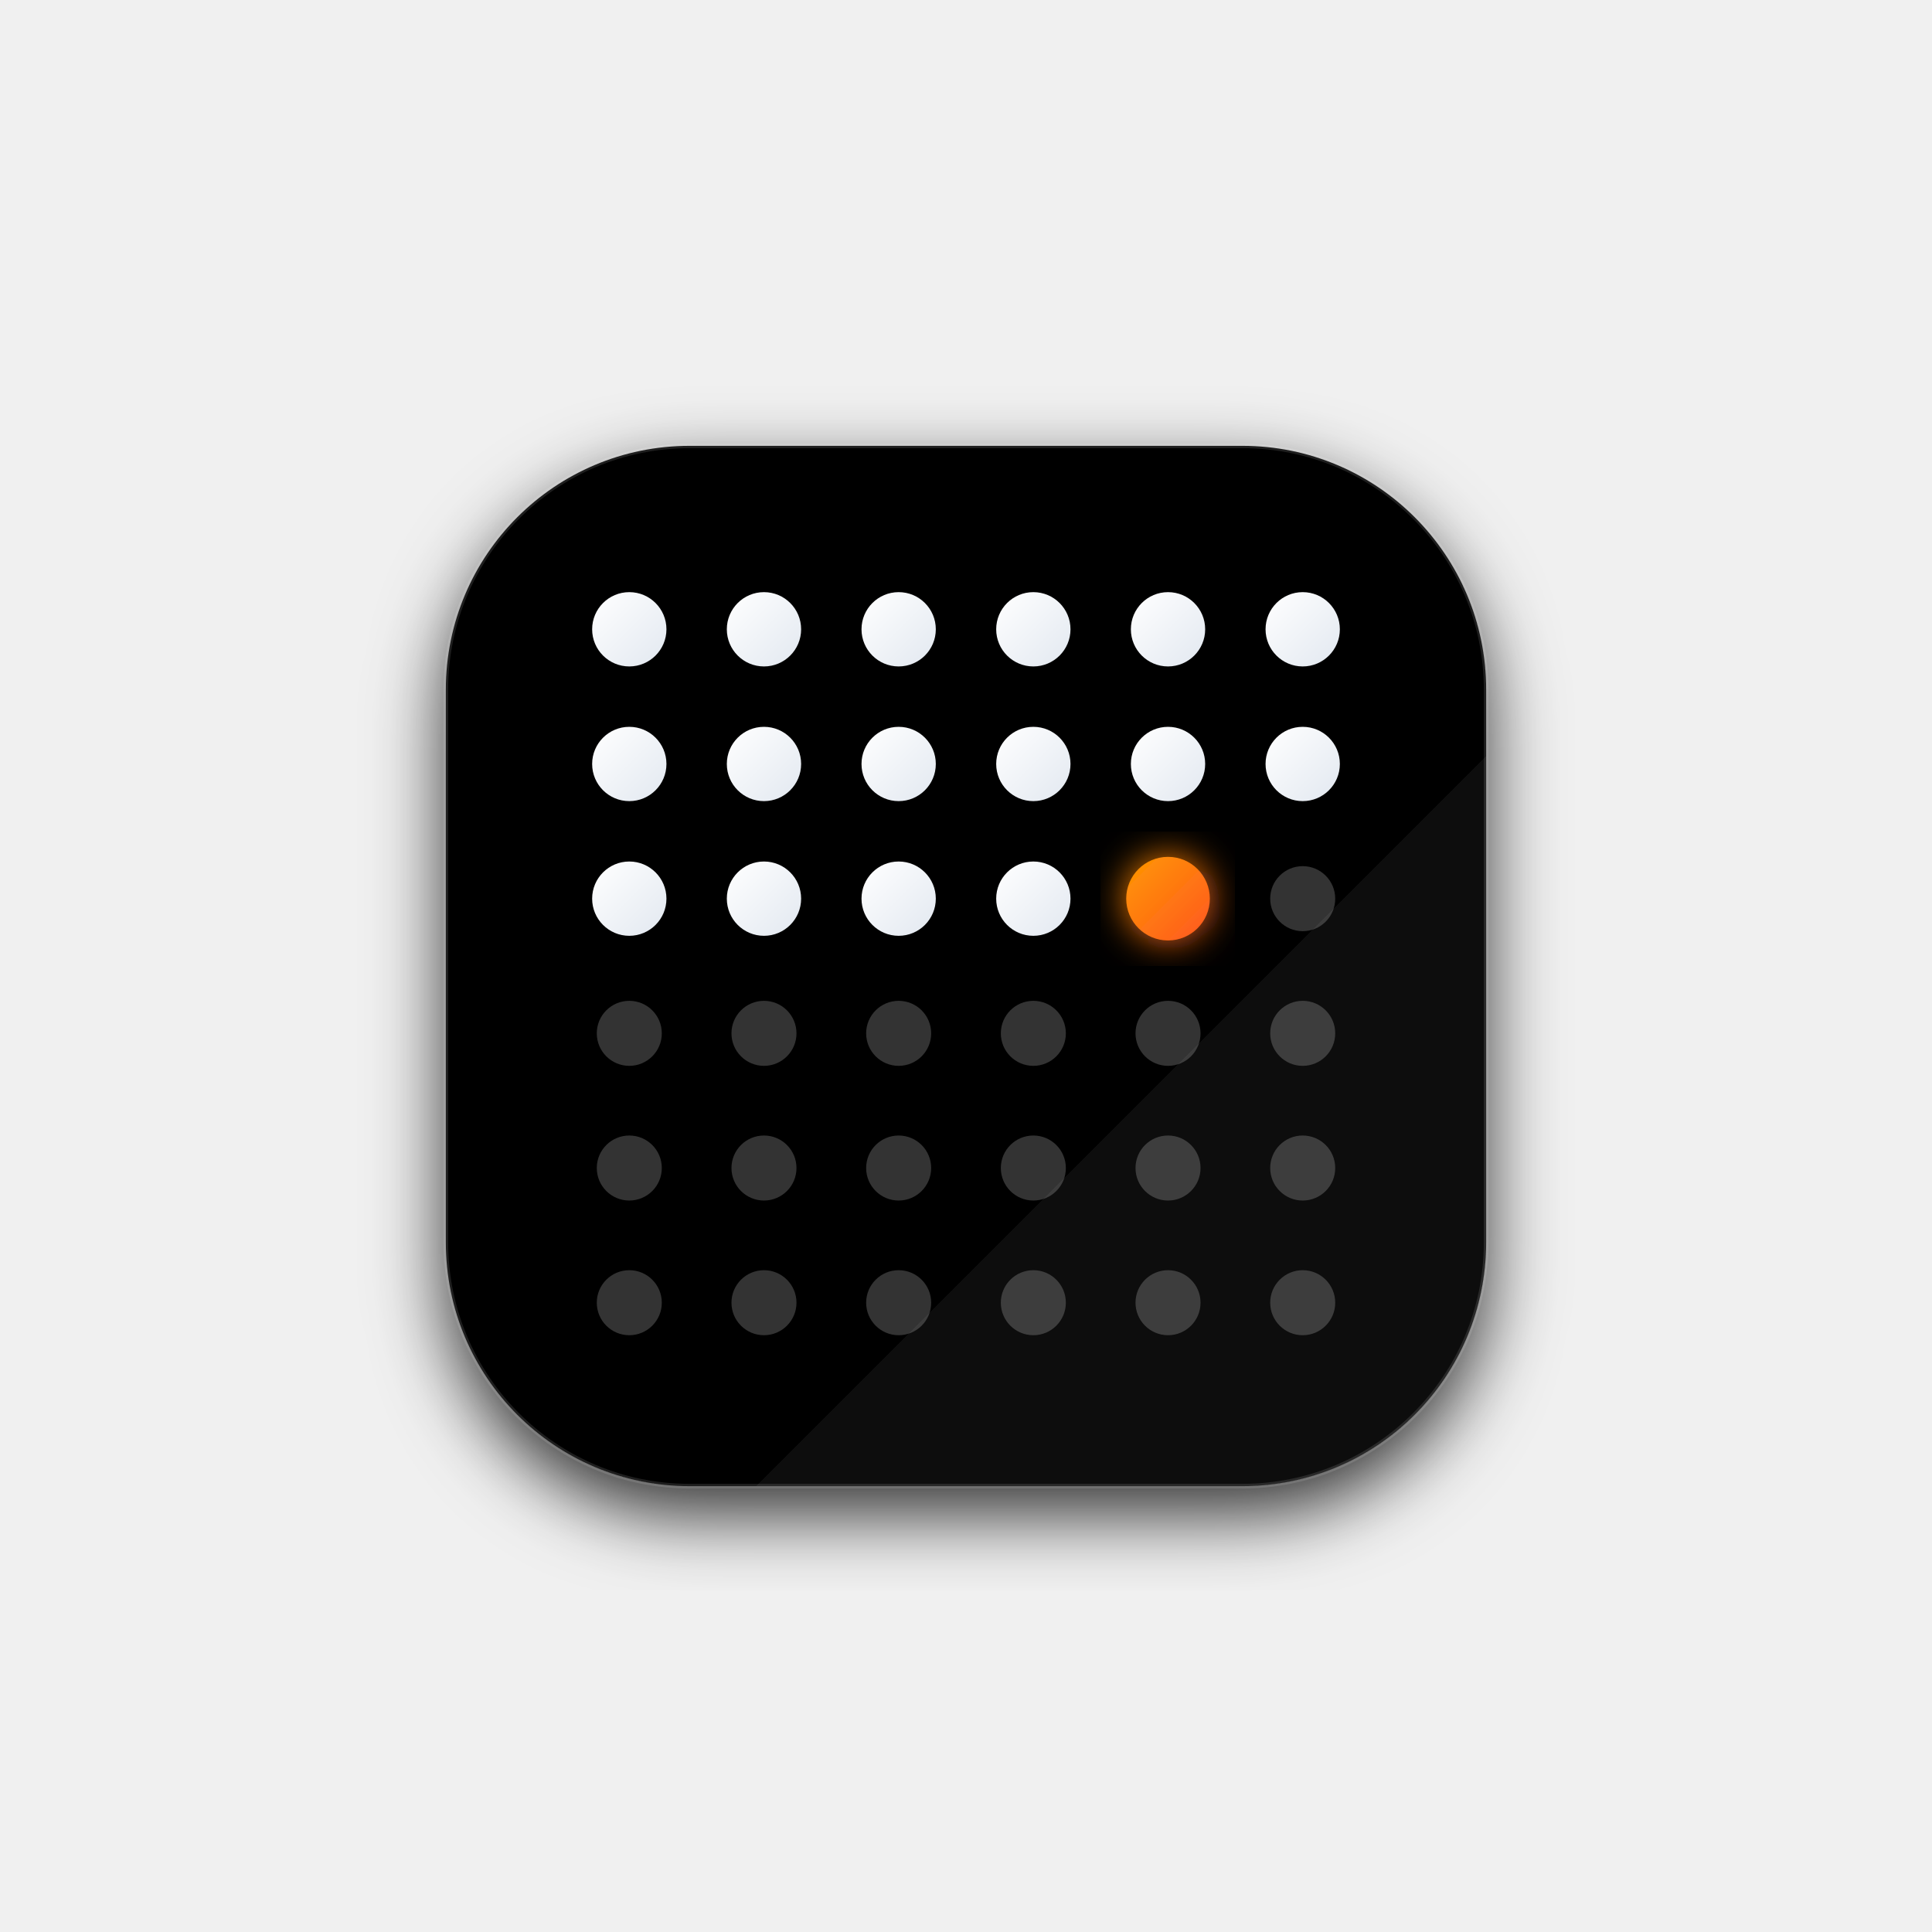
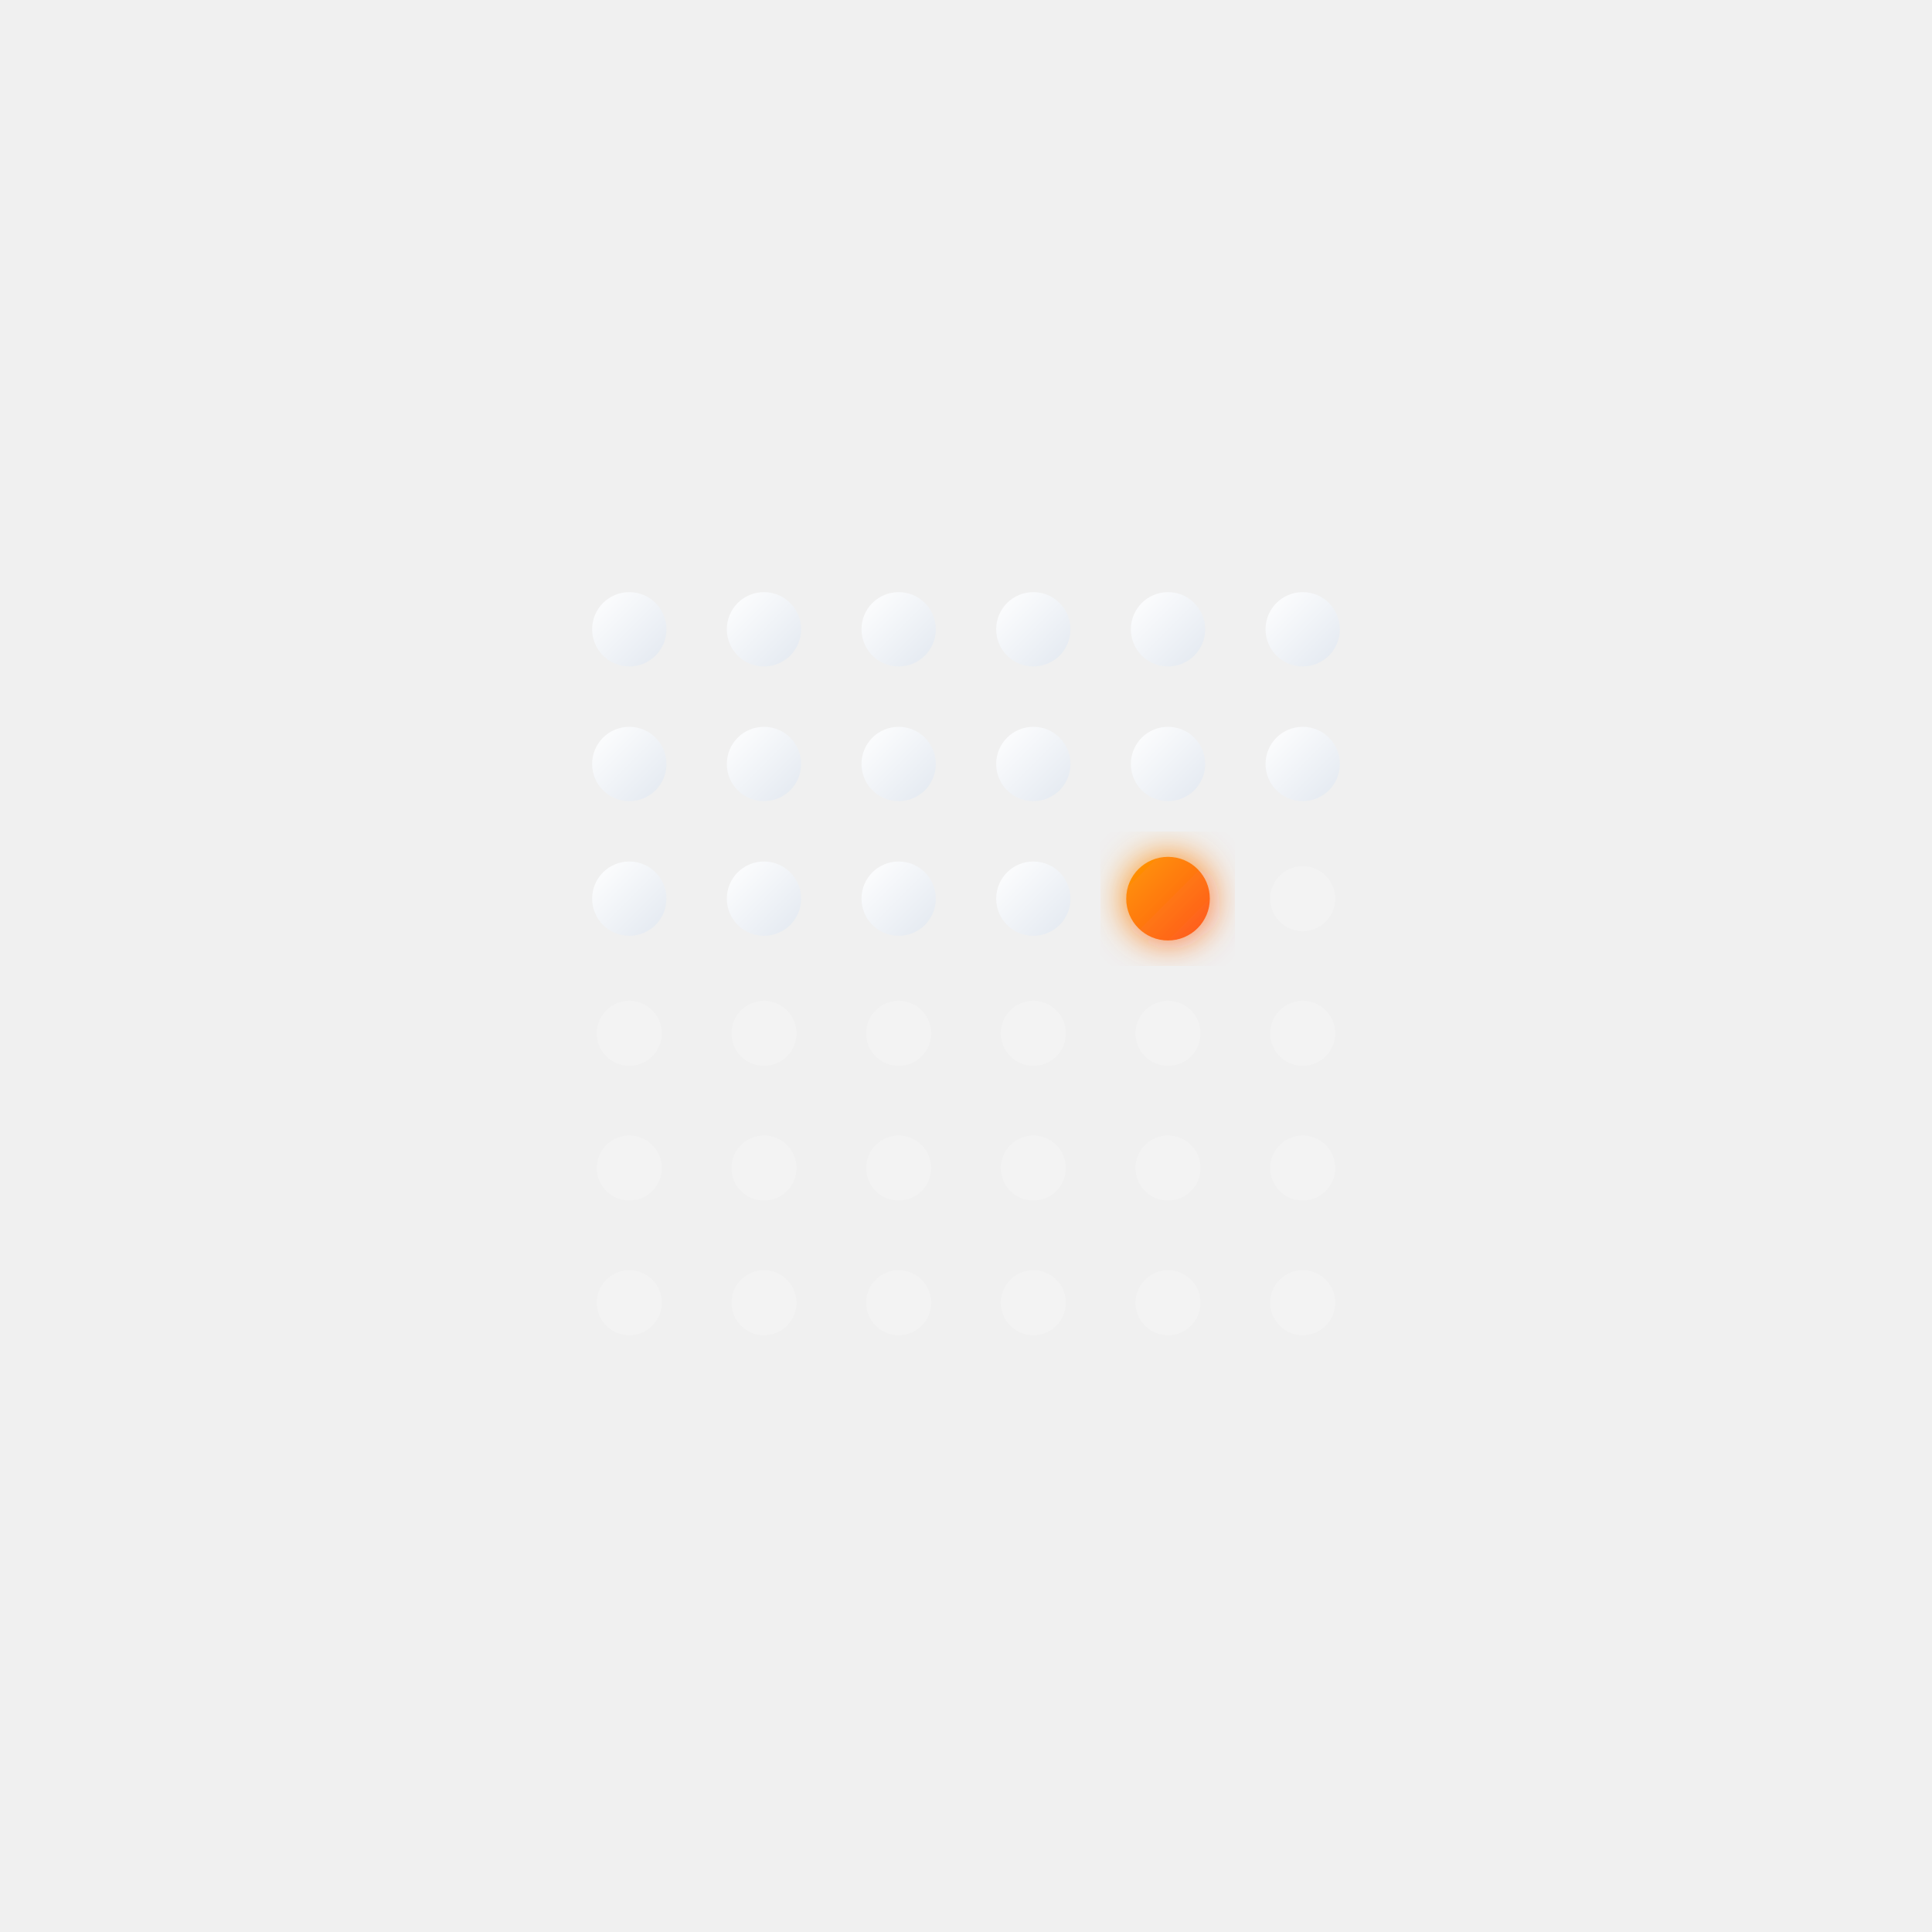
<svg xmlns="http://www.w3.org/2000/svg" viewBox="-160 -160 832 832" width="100%" height="100%">
  <defs>
-     <linearGradient id="blackBg" x1="0%" y1="0%" x2="100%" y2="100%">
-       <stop offset="0%" stop-color="#000000" />
-       <stop offset="100%" stop-color="#0A0A0A" />
-     </linearGradient>
    <linearGradient id="whiteDotGrad" x1="0%" y1="0%" x2="100%" y2="100%">
      <stop offset="0%" stop-color="#FFFFFF" />
      <stop offset="100%" stop-color="#E2E8F0" />
    </linearGradient>
    <linearGradient id="orangeDotGrad" x1="0%" y1="0%" x2="100%" y2="100%">
      <stop offset="0%" stop-color="#FF9800" />
      <stop offset="100%" stop-color="#FF5722" />
    </linearGradient>
    <filter id="orangeGlow" x="-30%" y="-30%" width="160%" height="160%">
      <feGaussianBlur stdDeviation="8" result="blur" />
      <feComposite in="SourceGraphic" in2="blur" operator="over" />
    </filter>
-     <filter id="subtleShadow" x="-10%" y="-10%" width="120%" height="120%">
-       <feDropShadow dx="0" dy="12" stdDeviation="16" flood-color="#000000" flood-opacity="0.8" />
-     </filter>
  </defs>
-   <rect x="32" y="32" width="448" height="448" rx="105" fill="url(#blackBg)" filter="url(#subtleShadow)" />
-   <rect x="32" y="32" width="448" height="448" rx="105" fill="none" stroke="#FFFFFF" stroke-opacity="0.12" stroke-width="2" />
  <g>
    <circle cx="111" cy="111" r="16" fill="url(#whiteDotGrad)" />
    <circle cx="169" cy="111" r="16" fill="url(#whiteDotGrad)" />
    <circle cx="227" cy="111" r="16" fill="url(#whiteDotGrad)" />
    <circle cx="285" cy="111" r="16" fill="url(#whiteDotGrad)" />
    <circle cx="343" cy="111" r="16" fill="url(#whiteDotGrad)" />
    <circle cx="401" cy="111" r="16" fill="url(#whiteDotGrad)" />
    <circle cx="111" cy="169" r="16" fill="url(#whiteDotGrad)" />
    <circle cx="169" cy="169" r="16" fill="url(#whiteDotGrad)" />
    <circle cx="227" cy="169" r="16" fill="url(#whiteDotGrad)" />
    <circle cx="285" cy="169" r="16" fill="url(#whiteDotGrad)" />
    <circle cx="343" cy="169" r="16" fill="url(#whiteDotGrad)" />
    <circle cx="401" cy="169" r="16" fill="url(#whiteDotGrad)" />
    <circle cx="111" cy="227" r="16" fill="url(#whiteDotGrad)" />
    <circle cx="169" cy="227" r="16" fill="url(#whiteDotGrad)" />
    <circle cx="227" cy="227" r="16" fill="url(#whiteDotGrad)" />
    <circle cx="285" cy="227" r="16" fill="url(#whiteDotGrad)" />
    <circle cx="343" cy="227" r="18" fill="url(#orangeDotGrad)" filter="url(#orangeGlow)" />
    <circle cx="401" cy="227" r="14" fill="#FFFFFF" fill-opacity="0.2" />
    <circle cx="111" cy="285" r="14" fill="#FFFFFF" fill-opacity="0.2" />
    <circle cx="169" cy="285" r="14" fill="#FFFFFF" fill-opacity="0.2" />
    <circle cx="227" cy="285" r="14" fill="#FFFFFF" fill-opacity="0.2" />
    <circle cx="285" cy="285" r="14" fill="#FFFFFF" fill-opacity="0.2" />
    <circle cx="343" cy="285" r="14" fill="#FFFFFF" fill-opacity="0.2" />
    <circle cx="401" cy="285" r="14" fill="#FFFFFF" fill-opacity="0.2" />
    <circle cx="111" cy="343" r="14" fill="#FFFFFF" fill-opacity="0.2" />
    <circle cx="169" cy="343" r="14" fill="#FFFFFF" fill-opacity="0.2" />
    <circle cx="227" cy="343" r="14" fill="#FFFFFF" fill-opacity="0.2" />
    <circle cx="285" cy="343" r="14" fill="#FFFFFF" fill-opacity="0.2" />
    <circle cx="343" cy="343" r="14" fill="#FFFFFF" fill-opacity="0.2" />
    <circle cx="401" cy="343" r="14" fill="#FFFFFF" fill-opacity="0.2" />
    <circle cx="111" cy="401" r="14" fill="#FFFFFF" fill-opacity="0.2" />
    <circle cx="169" cy="401" r="14" fill="#FFFFFF" fill-opacity="0.2" />
    <circle cx="227" cy="401" r="14" fill="#FFFFFF" fill-opacity="0.2" />
    <circle cx="285" cy="401" r="14" fill="#FFFFFF" fill-opacity="0.2" />
    <circle cx="343" cy="401" r="14" fill="#FFFFFF" fill-opacity="0.2" />
    <circle cx="401" cy="401" r="14" fill="#FFFFFF" fill-opacity="0.2" />
  </g>
</svg>
